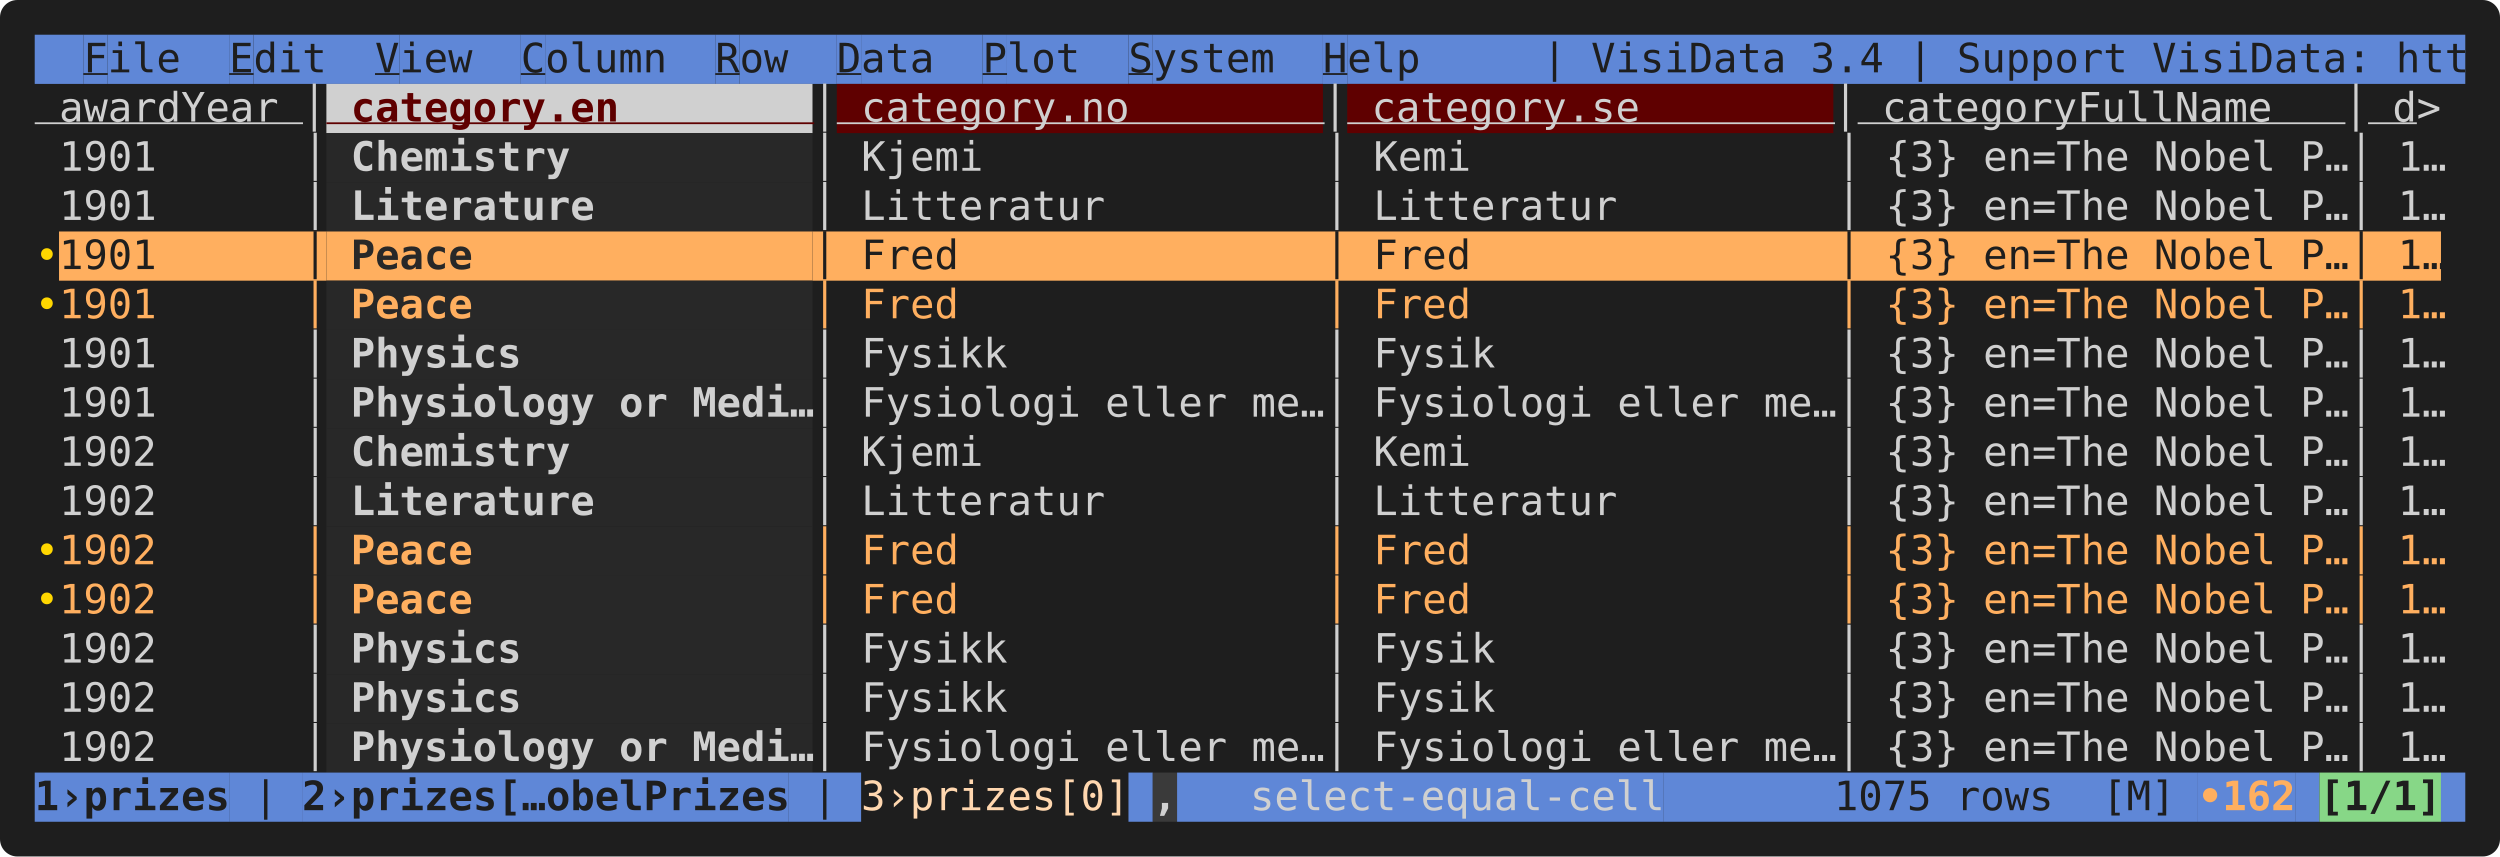
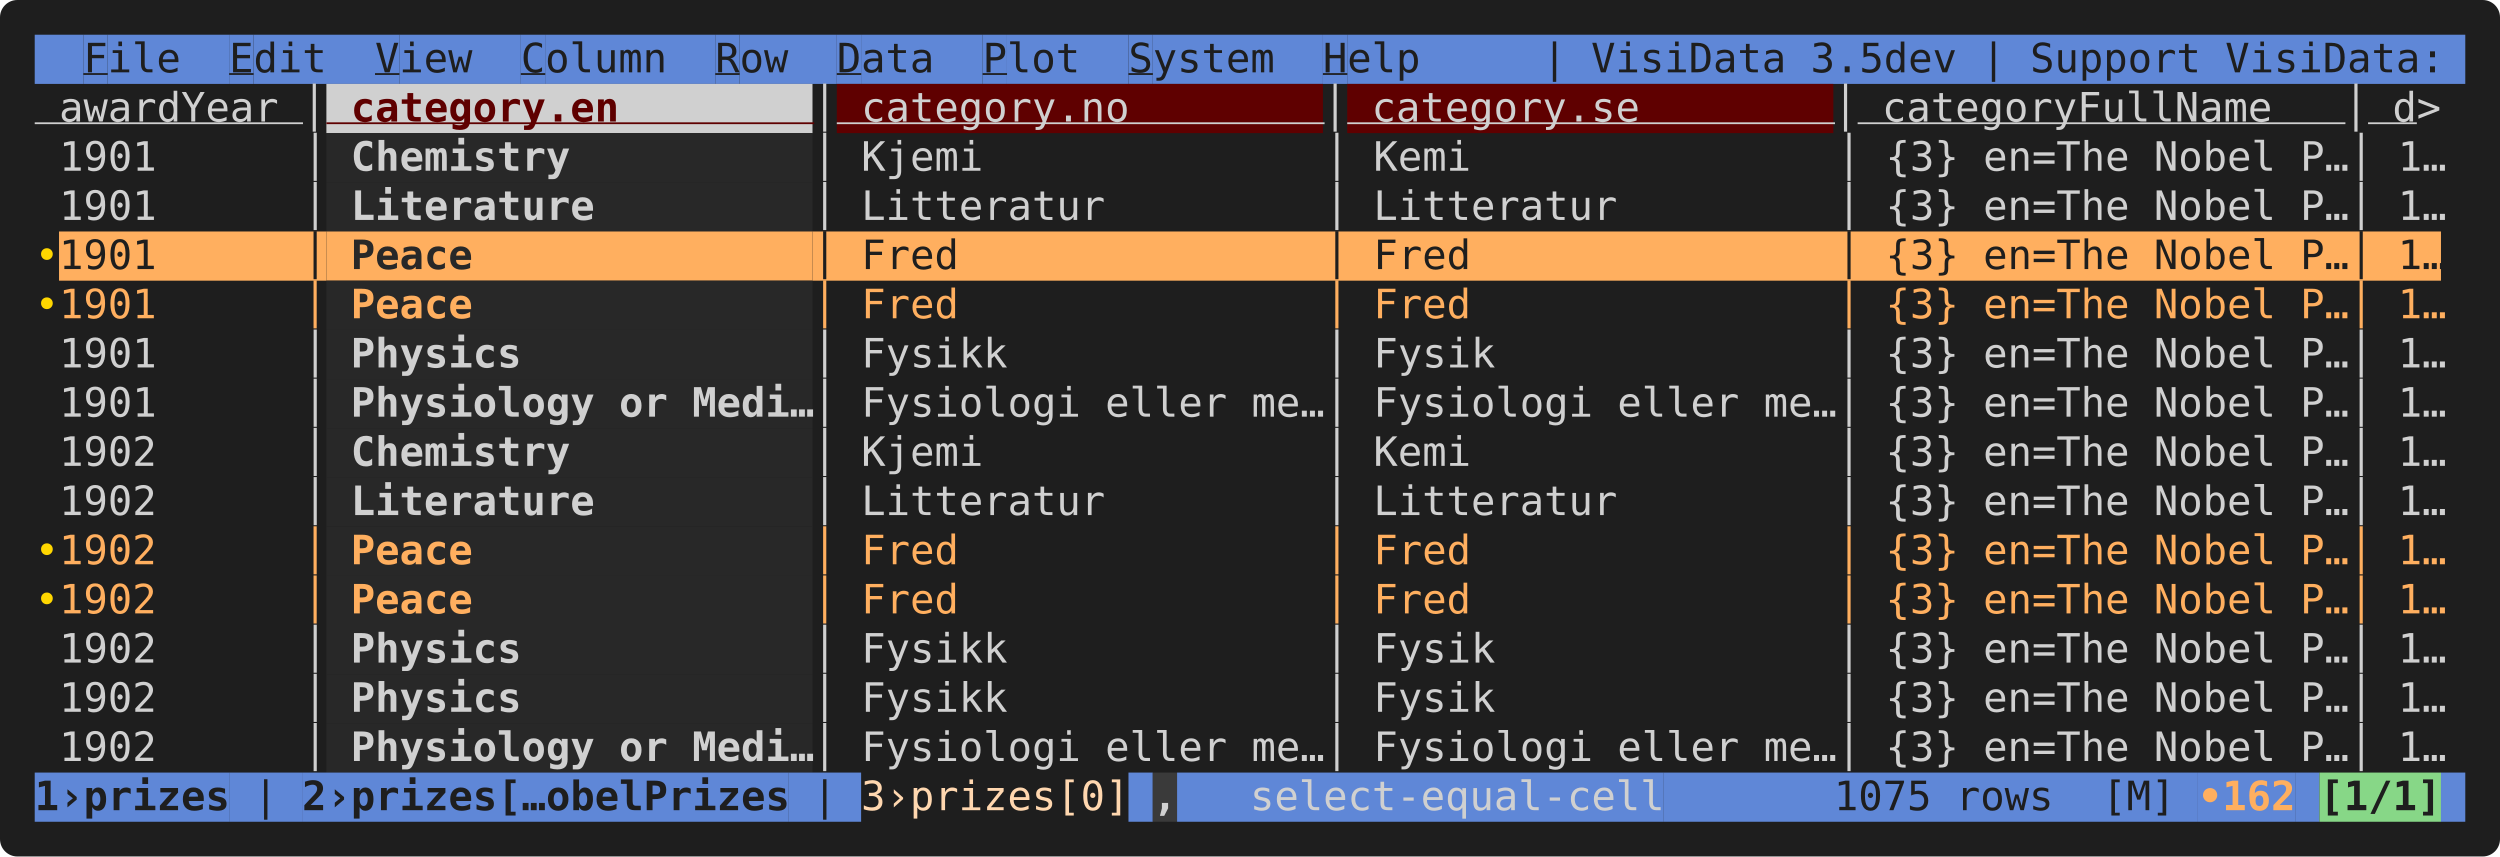
<svg xmlns="http://www.w3.org/2000/svg" width="864" height="296" viewBox="0 0 864.0 296" role="img">
  <rect width="100%" height="100%" rx="6" fill="#1e1e1e" />
  <rect x="12.0" y="12" width="16.8" height="17" fill="#5f87d7" />
  <rect x="28.8" y="12" width="8.4" height="17" fill="#5f87d7" />
  <rect x="37.2" y="12" width="42.0" height="17" fill="#5f87d7" />
  <rect x="79.2" y="12" width="8.4" height="17" fill="#5f87d7" />
  <rect x="87.6" y="12" width="42.0" height="17" fill="#5f87d7" />
  <rect x="129.6" y="12" width="8.4" height="17" fill="#5f87d7" />
  <rect x="138.0" y="12" width="42.0" height="17" fill="#5f87d7" />
  <rect x="180.0" y="12" width="8.4" height="17" fill="#5f87d7" />
  <rect x="188.4" y="12" width="58.8" height="17" fill="#5f87d7" />
  <rect x="247.2" y="12" width="8.4" height="17" fill="#5f87d7" />
  <rect x="255.6" y="12" width="33.6" height="17" fill="#5f87d7" />
  <rect x="289.2" y="12" width="8.4" height="17" fill="#5f87d7" />
  <rect x="297.6" y="12" width="42.0" height="17" fill="#5f87d7" />
  <rect x="339.6" y="12" width="8.4" height="17" fill="#5f87d7" />
  <rect x="348.0" y="12" width="42.0" height="17" fill="#5f87d7" />
  <rect x="390.0" y="12" width="8.4" height="17" fill="#5f87d7" />
  <rect x="398.4" y="12" width="58.8" height="17" fill="#5f87d7" />
  <rect x="457.2" y="12" width="8.4" height="17" fill="#5f87d7" />
  <rect x="465.6" y="12" width="386.4" height="17" fill="#5f87d7" />
  <rect x="112.8" y="29" width="168.0" height="17" fill="#d0d0d0" />
  <rect x="289.2" y="29" width="168.0" height="17" fill="#5f0000" />
  <rect x="465.6" y="29" width="168.0" height="17" fill="#5f0000" />
  <rect x="112.8" y="46" width="168.0" height="17" fill="#282828" />
  <rect x="112.8" y="63" width="168.0" height="17" fill="#282828" />
  <rect x="20.4" y="80" width="92.4" height="17" fill="#ffaf5f" />
  <rect x="112.8" y="80" width="168.0" height="17" fill="#ffaf5f" />
  <rect x="280.8" y="80" width="562.8" height="17" fill="#ffaf5f" />
  <rect x="112.8" y="97" width="168.0" height="17" fill="#282828" />
  <rect x="112.8" y="114" width="168.0" height="17" fill="#282828" />
  <rect x="112.8" y="131" width="168.0" height="17" fill="#282828" />
  <rect x="112.8" y="148" width="168.0" height="17" fill="#282828" />
  <rect x="112.8" y="165" width="168.0" height="17" fill="#282828" />
  <rect x="112.8" y="182" width="168.0" height="17" fill="#282828" />
  <rect x="112.8" y="199" width="168.0" height="17" fill="#282828" />
  <rect x="112.8" y="216" width="168.0" height="17" fill="#282828" />
  <rect x="112.8" y="233" width="168.0" height="17" fill="#282828" />
  <rect x="112.8" y="250" width="168.0" height="17" fill="#282828" />
  <rect x="12.0" y="267" width="67.2" height="17" fill="#5f87d7" />
  <rect x="79.2" y="267" width="25.2" height="17" fill="#5f87d7" />
  <rect x="104.4" y="267" width="168.0" height="17" fill="#5f87d7" />
  <rect x="272.4" y="267" width="25.2" height="17" fill="#5f87d7" />
  <rect x="390.0" y="267" width="8.4" height="17" fill="#5f87d7" />
  <rect x="398.4" y="267" width="8.4" height="17" fill="#3a3a3a" />
  <rect x="406.8" y="267" width="25.2" height="17" fill="#5f87d7" />
  <rect x="432.0" y="267" width="142.8" height="17" fill="#5f87d7" />
  <rect x="574.8" y="267" width="184.8" height="17" fill="#5f87d7" />
  <rect x="759.6" y="267" width="33.6" height="17" fill="#5f87d7" />
  <rect x="793.2" y="267" width="8.4" height="17" fill="#5f87d7" />
  <rect x="801.6" y="267" width="42.0" height="17" fill="#87d787" />
  <rect x="843.6" y="267" width="8.4" height="17" fill="#5f87d7" />
  <g font-family="ui-monospace, SFMono-Regular, Menlo, Consolas, 'DejaVu Sans Mono', monospace" font-size="14" fill="#d0d0d0" lengthAdjust="spacingAndGlyphs" xml:space="preserve">
    <text x="28.8" y="25" textLength="8.4" fill="#1e1e1e" text-decoration="underline">F</text>
    <text x="37.2" y="25" textLength="42.0" fill="#1e1e1e">ile  </text>
    <text x="79.2" y="25" textLength="8.4" fill="#1e1e1e" text-decoration="underline">E</text>
    <text x="87.6" y="25" textLength="42.0" fill="#1e1e1e">dit  </text>
    <text x="129.6" y="25" textLength="8.4" fill="#1e1e1e" text-decoration="underline">V</text>
    <text x="138.0" y="25" textLength="42.0" fill="#1e1e1e">iew  </text>
    <text x="180.0" y="25" textLength="8.4" fill="#1e1e1e" text-decoration="underline">C</text>
    <text x="188.4" y="25" textLength="58.8" fill="#1e1e1e">olumn  </text>
    <text x="247.2" y="25" textLength="8.4" fill="#1e1e1e" text-decoration="underline">R</text>
    <text x="255.6" y="25" textLength="33.6" fill="#1e1e1e">ow  </text>
    <text x="289.2" y="25" textLength="8.4" fill="#1e1e1e" text-decoration="underline">D</text>
    <text x="297.6" y="25" textLength="42.0" fill="#1e1e1e">ata  </text>
    <text x="339.6" y="25" textLength="8.4" fill="#1e1e1e" text-decoration="underline">P</text>
    <text x="348.0" y="25" textLength="42.0" fill="#1e1e1e">lot  </text>
    <text x="390.0" y="25" textLength="8.4" fill="#1e1e1e" text-decoration="underline">S</text>
    <text x="398.4" y="25" textLength="58.8" fill="#1e1e1e">ystem  </text>
    <text x="457.2" y="25" textLength="8.4" fill="#1e1e1e" text-decoration="underline">H</text>
-     <text x="465.6" y="25" textLength="386.4" fill="#1e1e1e">elp     | VisiData 3.4 | Support VisiData: htt</text>
+     <text x="465.6" y="25" textLength="386.4" fill="#1e1e1e">elp     | VisiData 3.5dev | Support VisiData: </text>
    <text x="12.0" y="42" textLength="92.4" text-decoration="underline"> awardYear </text>
    <text x="104.4" y="42" textLength="8.4">│</text>
    <text x="112.8" y="42" textLength="168.0" fill="#5f0000" font-weight="bold" text-decoration="underline"> category.en        </text>
    <text x="280.8" y="42" textLength="8.4">│</text>
    <text x="289.2" y="42" textLength="168.0" text-decoration="underline"> category.no        </text>
    <text x="457.2" y="42" textLength="8.4">│</text>
    <text x="465.6" y="42" textLength="168.0" text-decoration="underline"> category.se        </text>
    <text x="633.6" y="42" textLength="8.4">│</text>
    <text x="642.0" y="42" textLength="168.0" text-decoration="underline"> categoryFullName   </text>
    <text x="810.0" y="42" textLength="8.4">│</text>
    <text x="818.4" y="42" textLength="16.8" text-decoration="underline"> d</text>
    <text x="835.2" y="42" textLength="16.8">&gt; </text>
    <text x="12.0" y="59" textLength="100.8"> 1901      │</text>
    <text x="112.8" y="59" textLength="168.0" font-weight="bold"> Chemistry          </text>
    <text x="280.8" y="59" textLength="571.2">│ Kjemi              │ Kemi               │ {3} en=The Nobel P…│ 1… </text>
    <text x="12.0" y="76" textLength="100.8"> 1901      │</text>
    <text x="112.8" y="76" textLength="168.0" font-weight="bold"> Literature         </text>
    <text x="280.8" y="76" textLength="571.2">│ Litteratur         │ Litteratur         │ {3} en=The Nobel P…│ 1… </text>
    <text x="12.0" y="93" textLength="8.4" fill="#ffd700">•</text>
    <text x="20.4" y="93" textLength="92.4" fill="#1e1e1e">1901      │</text>
    <text x="112.8" y="93" textLength="168.0" fill="#282828" font-weight="bold"> Peace              </text>
    <text x="280.8" y="93" textLength="562.8" fill="#1e1e1e">│ Fred               │ Fred               │ {3} en=The Nobel P…│ 1…</text>
    <text x="12.0" y="110" textLength="8.4" fill="#ffd700">•</text>
    <text x="20.4" y="110" textLength="92.4" fill="#ffaf5f">1901      │</text>
    <text x="112.8" y="110" textLength="168.0" fill="#ffaf5f" font-weight="bold"> Peace              </text>
    <text x="280.8" y="110" textLength="562.8" fill="#ffaf5f">│ Fred               │ Fred               │ {3} en=The Nobel P…│ 1…</text>
    <text x="12.0" y="127" textLength="100.8"> 1901      │</text>
    <text x="112.8" y="127" textLength="168.0" font-weight="bold"> Physics            </text>
    <text x="280.8" y="127" textLength="571.2">│ Fysikk             │ Fysik              │ {3} en=The Nobel P…│ 1… </text>
    <text x="12.0" y="144" textLength="100.8"> 1901      │</text>
    <text x="112.8" y="144" textLength="168.0" font-weight="bold"> Physiology or Medi…</text>
    <text x="280.8" y="144" textLength="571.2">│ Fysiologi eller me…│ Fysiologi eller me…│ {3} en=The Nobel P…│ 1… </text>
    <text x="12.0" y="161" textLength="100.8"> 1902      │</text>
    <text x="112.8" y="161" textLength="168.0" font-weight="bold"> Chemistry          </text>
    <text x="280.8" y="161" textLength="571.2">│ Kjemi              │ Kemi               │ {3} en=The Nobel P…│ 1… </text>
    <text x="12.0" y="178" textLength="100.8"> 1902      │</text>
    <text x="112.8" y="178" textLength="168.0" font-weight="bold"> Literature         </text>
    <text x="280.8" y="178" textLength="571.2">│ Litteratur         │ Litteratur         │ {3} en=The Nobel P…│ 1… </text>
    <text x="12.0" y="195" textLength="8.4" fill="#ffd700">•</text>
    <text x="20.4" y="195" textLength="92.4" fill="#ffaf5f">1902      │</text>
    <text x="112.8" y="195" textLength="168.0" fill="#ffaf5f" font-weight="bold"> Peace              </text>
    <text x="280.8" y="195" textLength="562.8" fill="#ffaf5f">│ Fred               │ Fred               │ {3} en=The Nobel P…│ 1…</text>
    <text x="12.0" y="212" textLength="8.4" fill="#ffd700">•</text>
    <text x="20.4" y="212" textLength="92.4" fill="#ffaf5f">1902      │</text>
    <text x="112.8" y="212" textLength="168.0" fill="#ffaf5f" font-weight="bold"> Peace              </text>
    <text x="280.8" y="212" textLength="562.8" fill="#ffaf5f">│ Fred               │ Fred               │ {3} en=The Nobel P…│ 1…</text>
    <text x="12.0" y="229" textLength="100.8"> 1902      │</text>
    <text x="112.8" y="229" textLength="168.0" font-weight="bold"> Physics            </text>
    <text x="280.8" y="229" textLength="571.2">│ Fysikk             │ Fysik              │ {3} en=The Nobel P…│ 1… </text>
    <text x="12.0" y="246" textLength="100.8"> 1902      │</text>
    <text x="112.8" y="246" textLength="168.0" font-weight="bold"> Physics            </text>
    <text x="280.8" y="246" textLength="571.2">│ Fysikk             │ Fysik              │ {3} en=The Nobel P…│ 1… </text>
    <text x="12.0" y="263" textLength="100.8"> 1902      │</text>
    <text x="112.8" y="263" textLength="168.0" font-weight="bold"> Physiology or Medi…</text>
    <text x="280.8" y="263" textLength="571.2">│ Fysiologi eller me…│ Fysiologi eller me…│ {3} en=The Nobel P…│ 1… </text>
    <text x="12.0" y="280" textLength="67.2" fill="#1e1e1e" font-weight="bold">1›prizes</text>
    <text x="79.2" y="280" textLength="25.2" fill="#1e1e1e"> | </text>
    <text x="104.4" y="280" textLength="168.0" fill="#1e1e1e" font-weight="bold">2›prizes[…obelPrizes</text>
    <text x="272.4" y="280" textLength="25.2" fill="#1e1e1e"> | </text>
    <text x="297.6" y="280" textLength="92.4" fill="#ffd7af">3›prizes[0]</text>
    <text x="398.4" y="280" textLength="8.4" font-weight="bold">,</text>
    <text x="432.0" y="280" textLength="142.8">select-equal-cell</text>
    <text x="574.8" y="280" textLength="184.8" fill="#1e1e1e">       1075 rows  [M] </text>
    <text x="759.6" y="280" textLength="33.6" fill="#ffaf5f" font-weight="bold">•162</text>
    <text x="801.6" y="280" textLength="42.0" fill="#1e1e1e" font-weight="bold">[1/1]</text>
  </g>
</svg>
